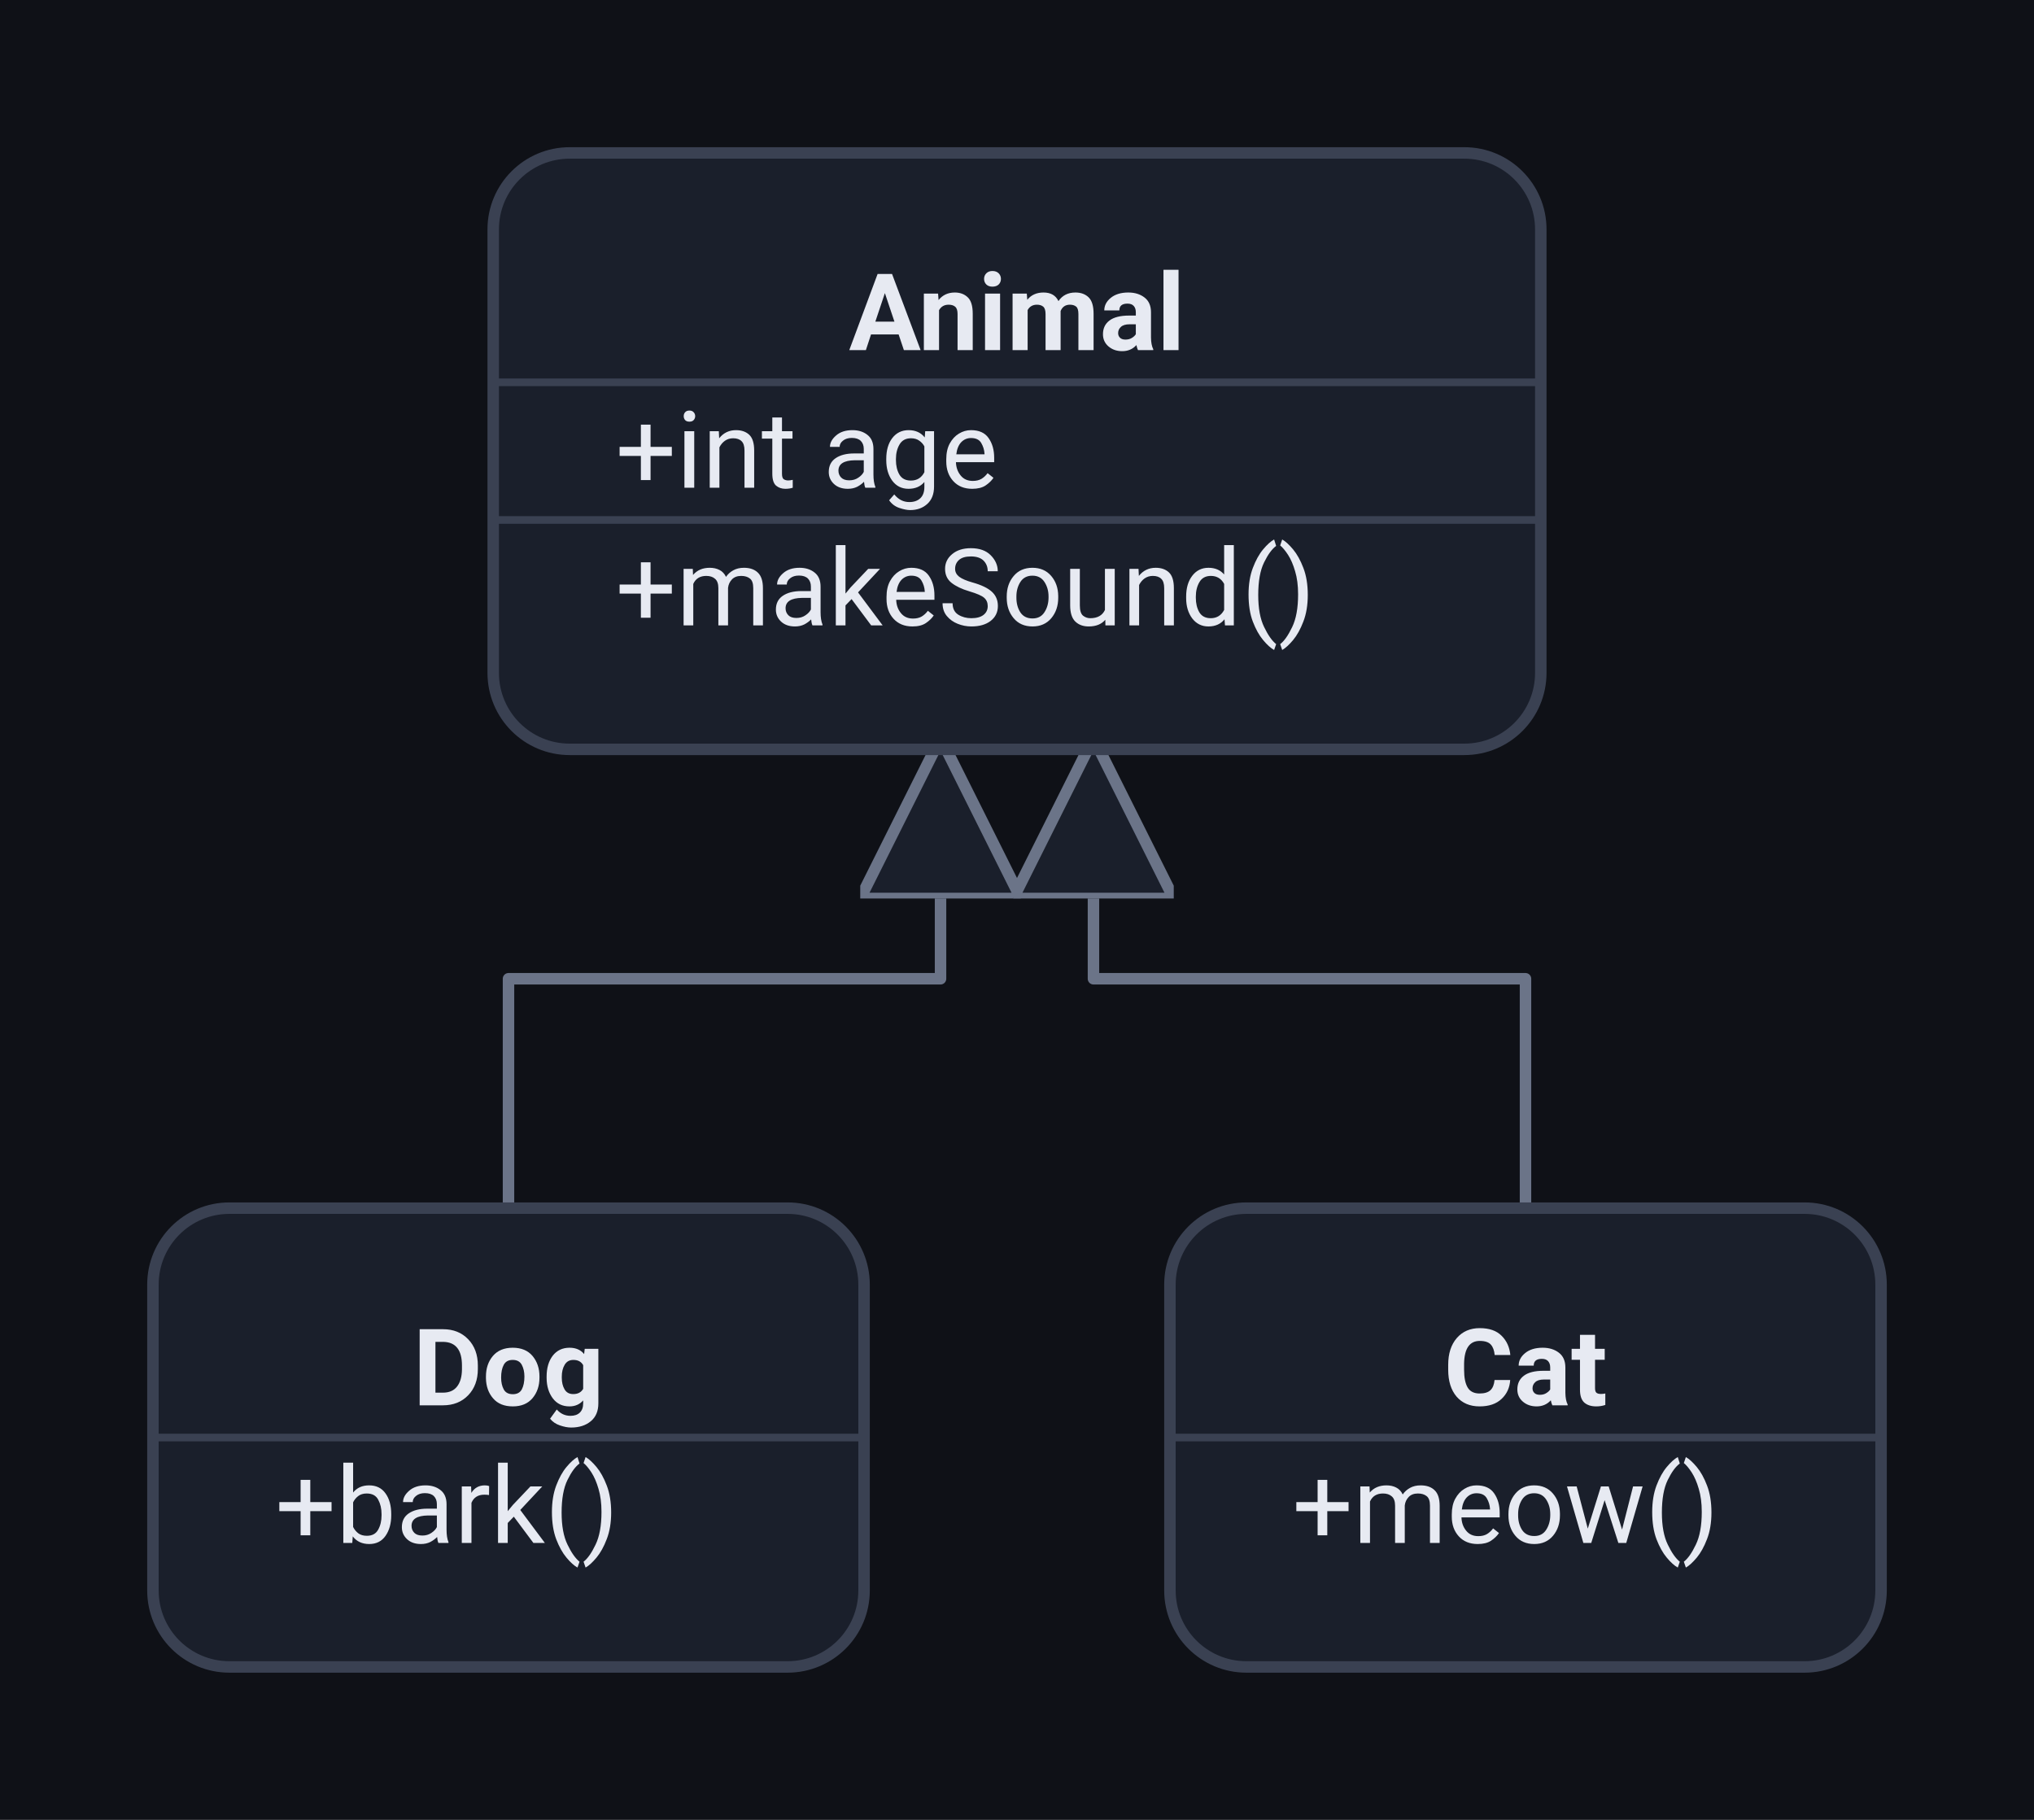
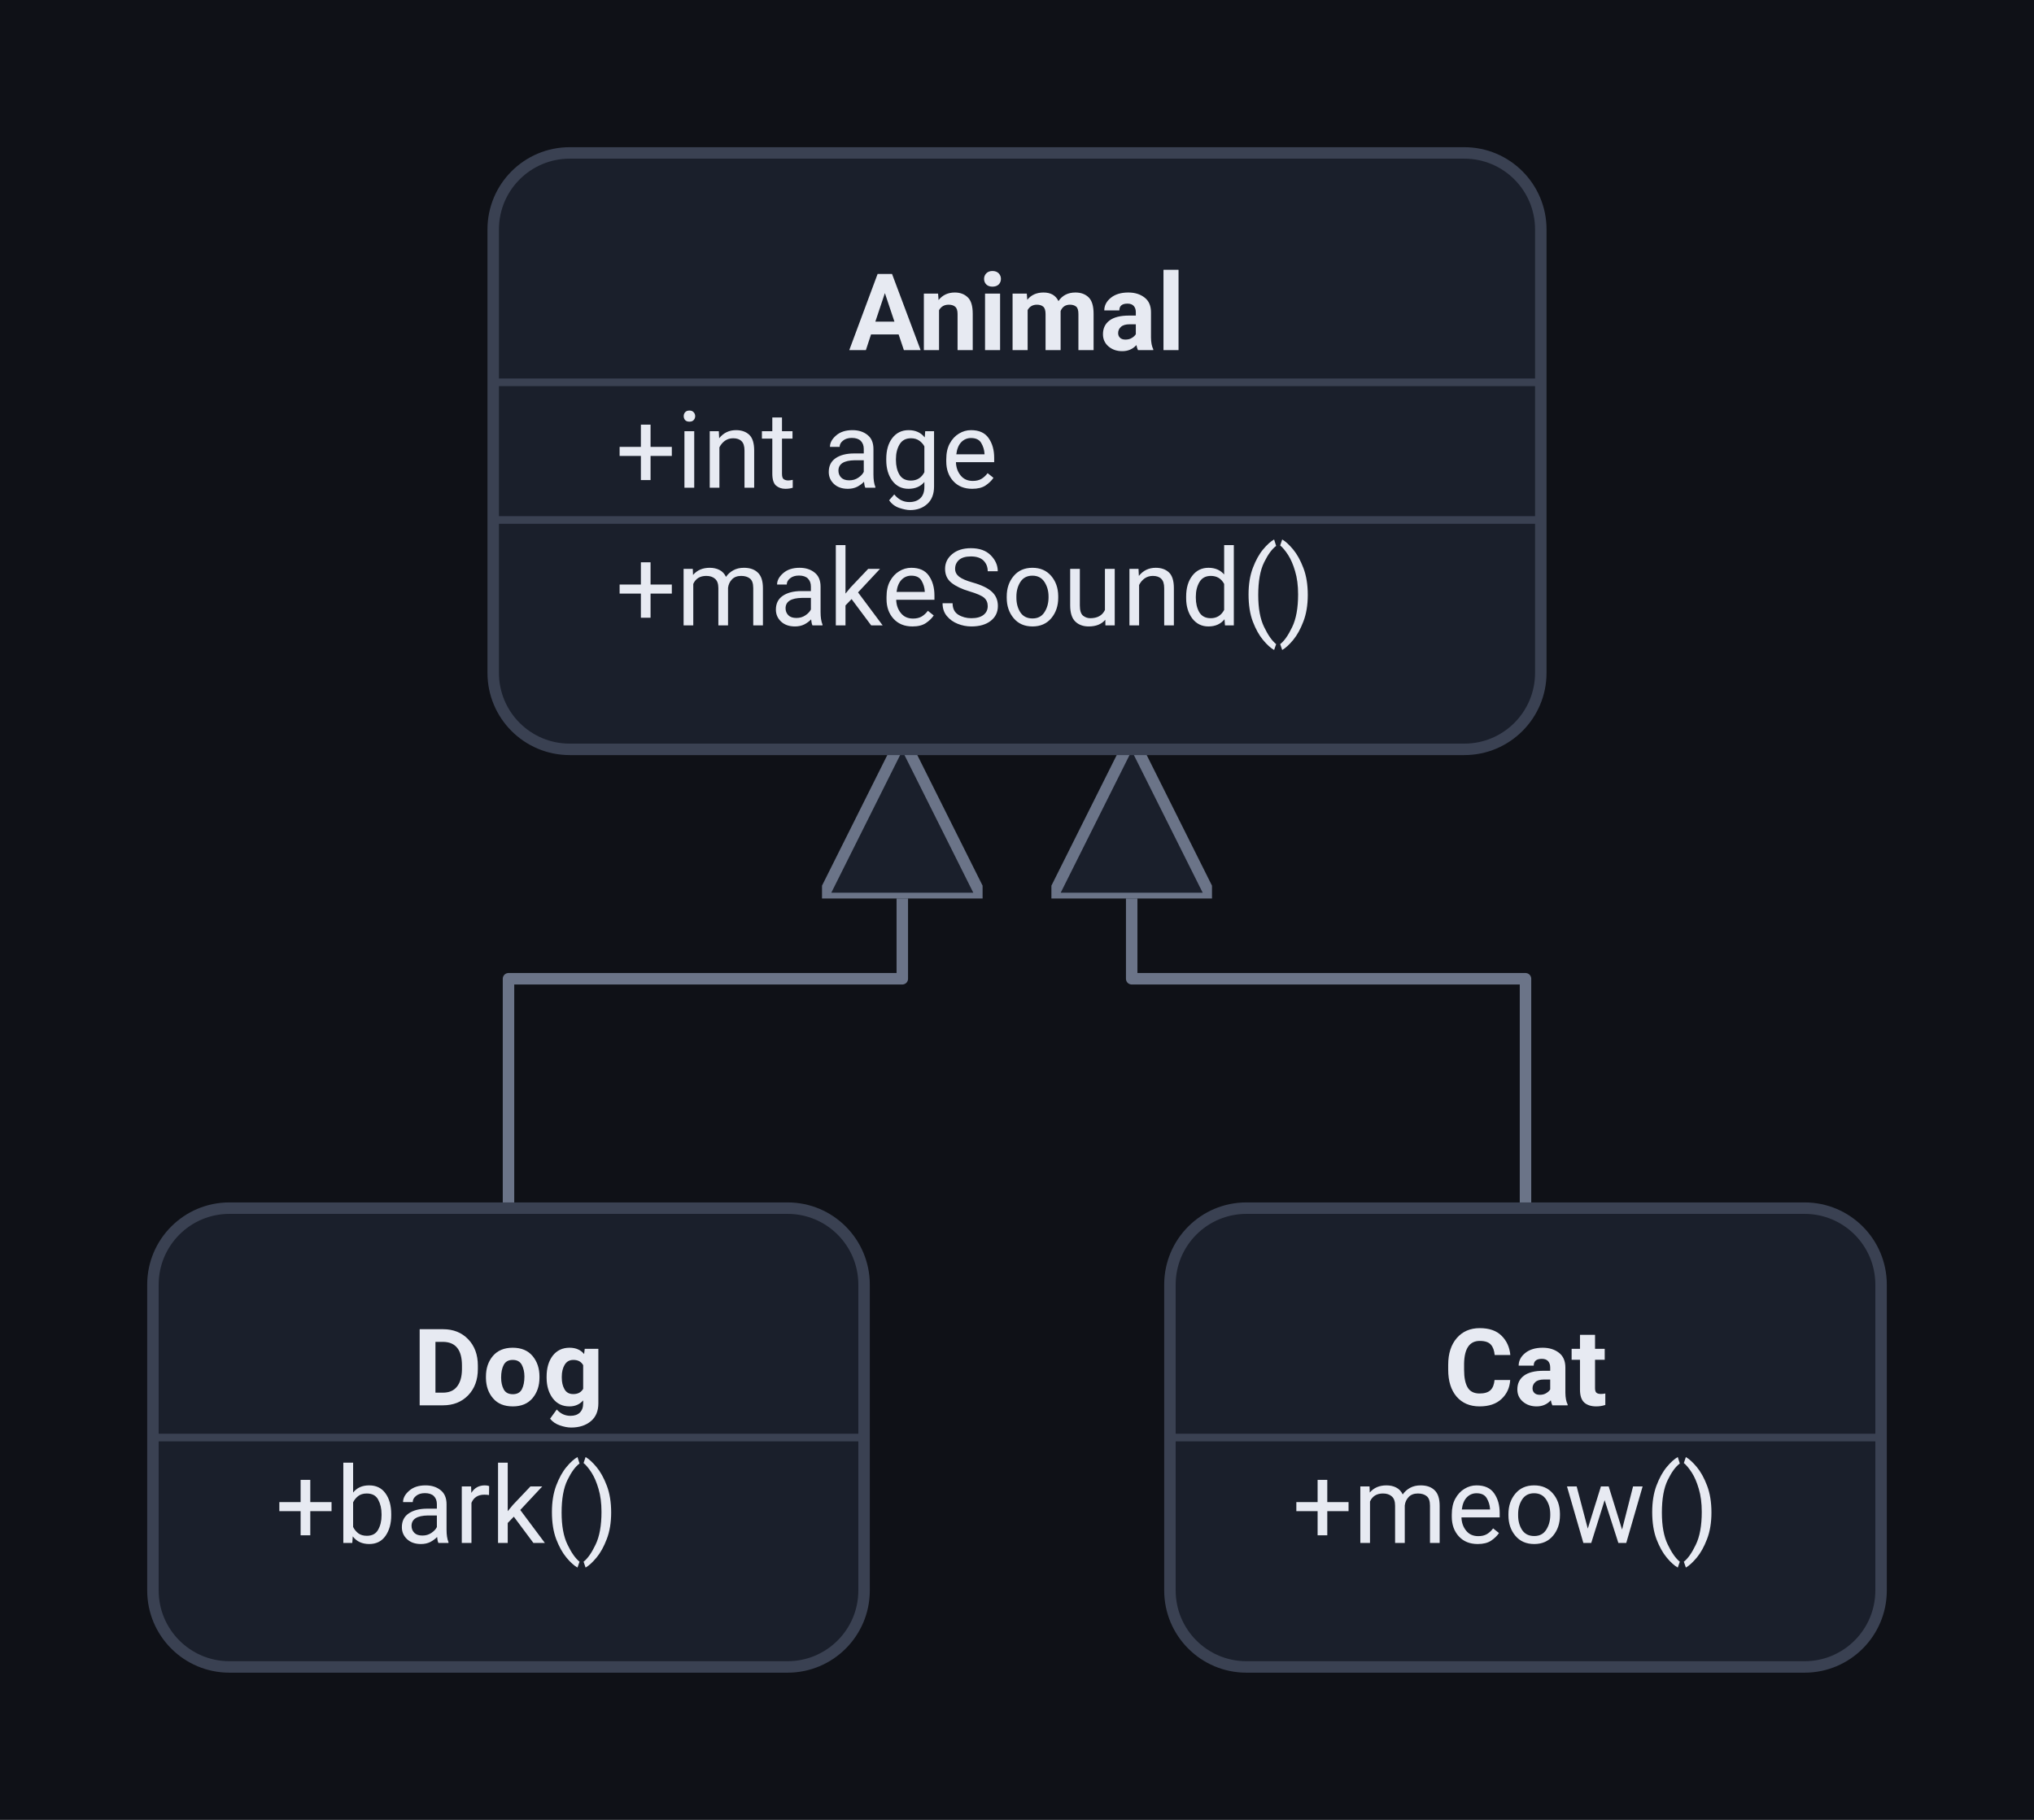
<svg xmlns="http://www.w3.org/2000/svg" width="266" height="238" viewBox="-12 -12 266 238" font-family="system-ui, -apple-system, &quot;Segoe UI&quot;, Roboto, Helvetica, Arial, sans-serif">
  <defs>
    <marker id="vnm-cls-tri" viewBox="0 0 14 14" refX="13" refY="7" markerWidth="14" markerHeight="14" orient="auto">
      <path d="M0 0 L14 7 L0 14 z" fill="#1a1f2b" stroke="#6b7488" stroke-width="1" />
    </marker>
    <marker id="vnm-cls-tri-start" viewBox="0 0 14 14" refX="1" refY="7" markerWidth="14" markerHeight="14" orient="auto">
      <path d="M14 0 L0 7 L14 14 z" fill="#1a1f2b" stroke="#6b7488" stroke-width="1" />
    </marker>
    <marker id="vnm-cls-diamond-solid" viewBox="0 0 20 12" refX="19" refY="6" markerWidth="18" markerHeight="12" orient="auto">
      <path d="M20 6 L10 0 L0 6 L10 12 z" fill="#6b7488" stroke="#6b7488" stroke-width="1" />
    </marker>
    <marker id="vnm-cls-diamond-solid-start" viewBox="0 0 20 12" refX="1" refY="6" markerWidth="18" markerHeight="12" orient="auto">
      <path d="M0 6 L10 0 L20 6 L10 12 z" fill="#6b7488" stroke="#6b7488" stroke-width="1" />
    </marker>
    <marker id="vnm-cls-diamond-hollow" viewBox="0 0 20 12" refX="19" refY="6" markerWidth="18" markerHeight="12" orient="auto">
      <path d="M20 6 L10 0 L0 6 L10 12 z" fill="#1a1f2b" stroke="#6b7488" stroke-width="1" />
    </marker>
    <marker id="vnm-cls-diamond-hollow-start" viewBox="0 0 20 12" refX="1" refY="6" markerWidth="18" markerHeight="12" orient="auto">
      <path d="M0 6 L10 0 L20 6 L10 12 z" fill="#1a1f2b" stroke="#6b7488" stroke-width="1" />
    </marker>
    <marker id="vnm-cls-open" viewBox="0 0 12 12" refX="10" refY="6" markerWidth="11" markerHeight="11" orient="auto">
      <path d="M1 1 L11 6 L1 11" fill="none" stroke="#6b7488" stroke-width="1.4" />
    </marker>
    <marker id="vnm-cls-open-start" viewBox="0 0 12 12" refX="2" refY="6" markerWidth="11" markerHeight="11" orient="auto">
      <path d="M11 1 L1 6 L11 11" fill="none" stroke="#6b7488" stroke-width="1.4" />
    </marker>
  </defs>
  <rect x="-12" y="-12" width="266" height="238" fill="#0f1117" />
-   <path d="M 111 86 L 111 116 L 54.5 116 L 54.5 146" fill="none" stroke="#6b7488" stroke-width="1.5" stroke-linejoin="round" stroke-linecap="round" marker-start="url(#vnm-cls-tri-start)" />
-   <path d="M 131 86 L 131 116 L 187.5 116 L 187.5 146" fill="none" stroke="#6b7488" stroke-width="1.5" stroke-linejoin="round" stroke-linecap="round" marker-start="url(#vnm-cls-tri-start)" />
+   <path d="M 106 86 L 106 116 L 54.5 116 L 54.5 146" fill="none" stroke="#6b7488" stroke-width="1.5" stroke-linejoin="round" stroke-linecap="round" marker-start="url(#vnm-cls-tri-start)" />
+   <path d="M 136 86 L 136 116 L 187.5 116 L 187.5 146" fill="none" stroke="#6b7488" stroke-width="1.5" stroke-linejoin="round" stroke-linecap="round" marker-start="url(#vnm-cls-tri-start)" />
  <g>
    <rect x="52.5" y="8" width="137" height="78" rx="10" fill="#1a1f2b" stroke="#3a4152" stroke-width="1.5" />
    <text x="121" y="29" fill="#e7eaf2" font-size="14" font-weight="700" text-anchor="middle" dominant-baseline="central">Animal</text>
    <line x1="52.5" y1="38" x2="189.5" y2="38" stroke="#3a4152" stroke-width="1" />
    <text x="68.5" y="47" fill="#e7eaf2" font-size="14" text-anchor="start" dominant-baseline="central">+int age</text>
    <line x1="52.5" y1="56" x2="189.5" y2="56" stroke="#3a4152" stroke-width="1" />
    <text x="68.5" y="65" fill="#e7eaf2" font-size="14" text-anchor="start" dominant-baseline="central">+makeSound()</text>
  </g>
  <g>
    <rect x="8" y="146" width="93" height="60" rx="10" fill="#1a1f2b" stroke="#3a4152" stroke-width="1.5" />
    <text x="54.5" y="167" fill="#e7eaf2" font-size="14" font-weight="700" text-anchor="middle" dominant-baseline="central">Dog</text>
    <line x1="8" y1="176" x2="101" y2="176" stroke="#3a4152" stroke-width="1" />
    <text x="24" y="185" fill="#e7eaf2" font-size="14" text-anchor="start" dominant-baseline="central">+bark()</text>
  </g>
  <g>
    <rect x="141" y="146" width="93" height="60" rx="10" fill="#1a1f2b" stroke="#3a4152" stroke-width="1.5" />
    <text x="187.5" y="167" fill="#e7eaf2" font-size="14" font-weight="700" text-anchor="middle" dominant-baseline="central">Cat</text>
    <line x1="141" y1="176" x2="234" y2="176" stroke="#3a4152" stroke-width="1" />
    <text x="157" y="185" fill="#e7eaf2" font-size="14" text-anchor="start" dominant-baseline="central">+meow()</text>
  </g>
</svg>
